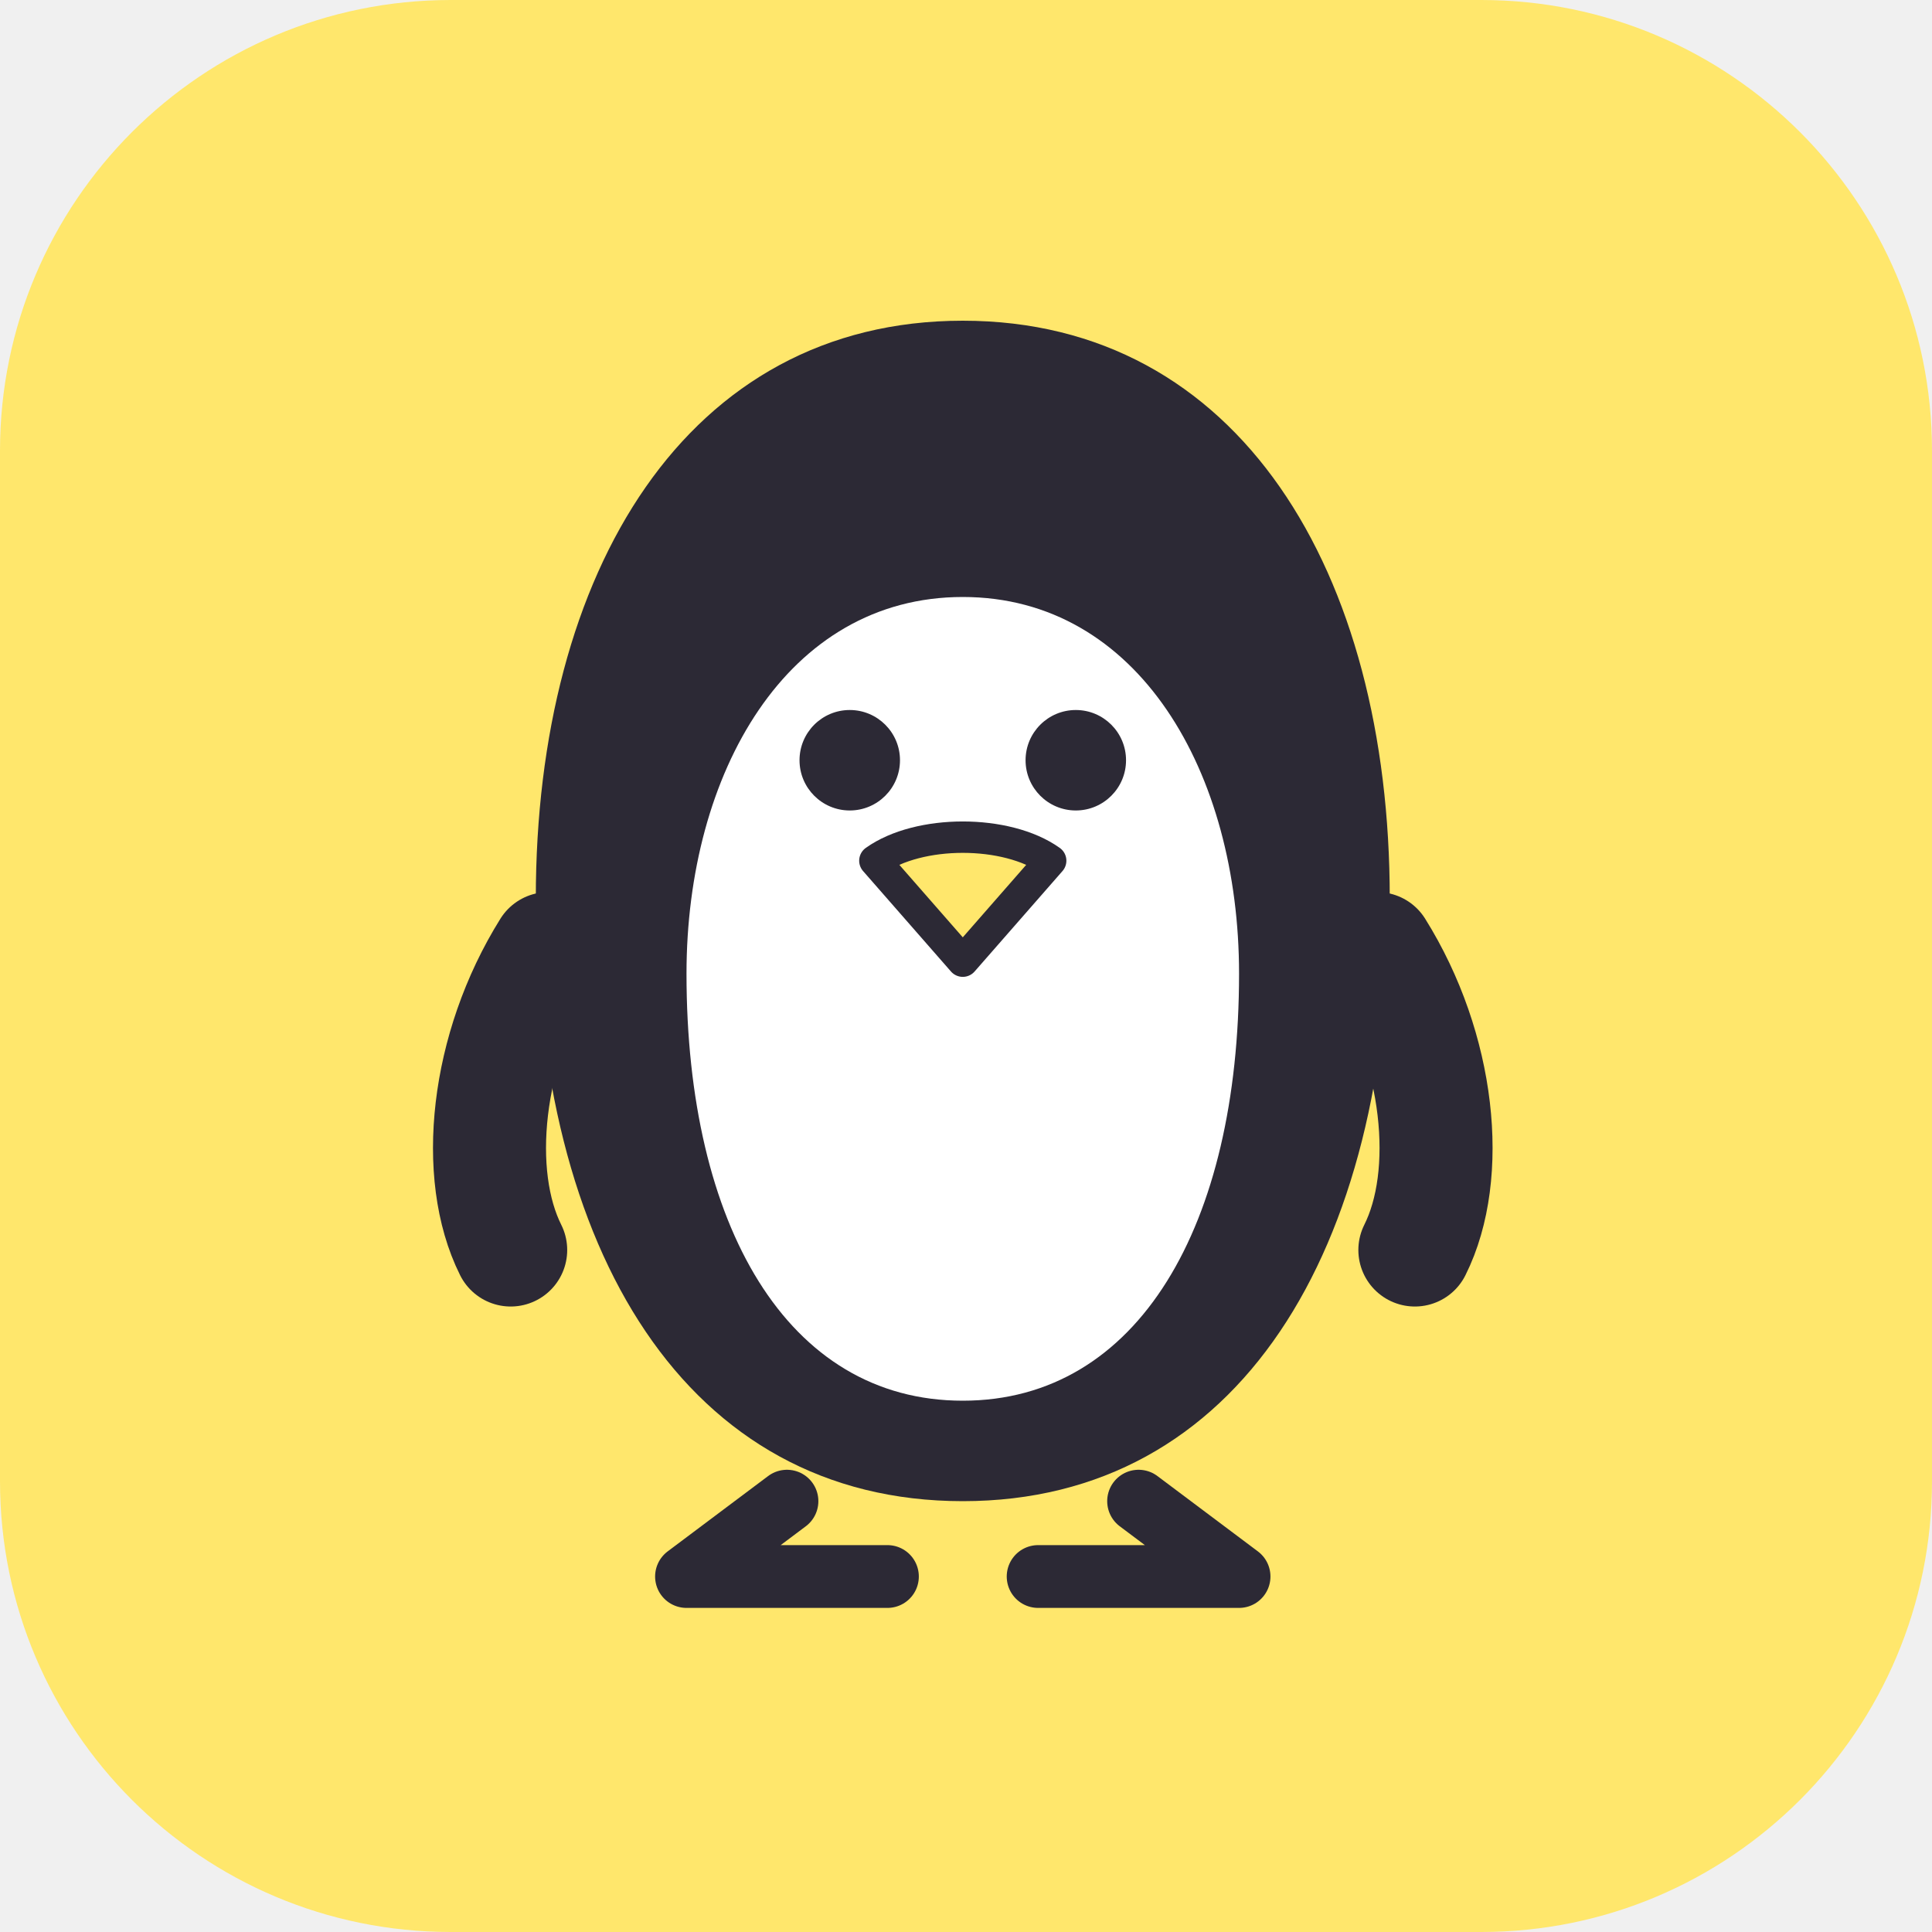
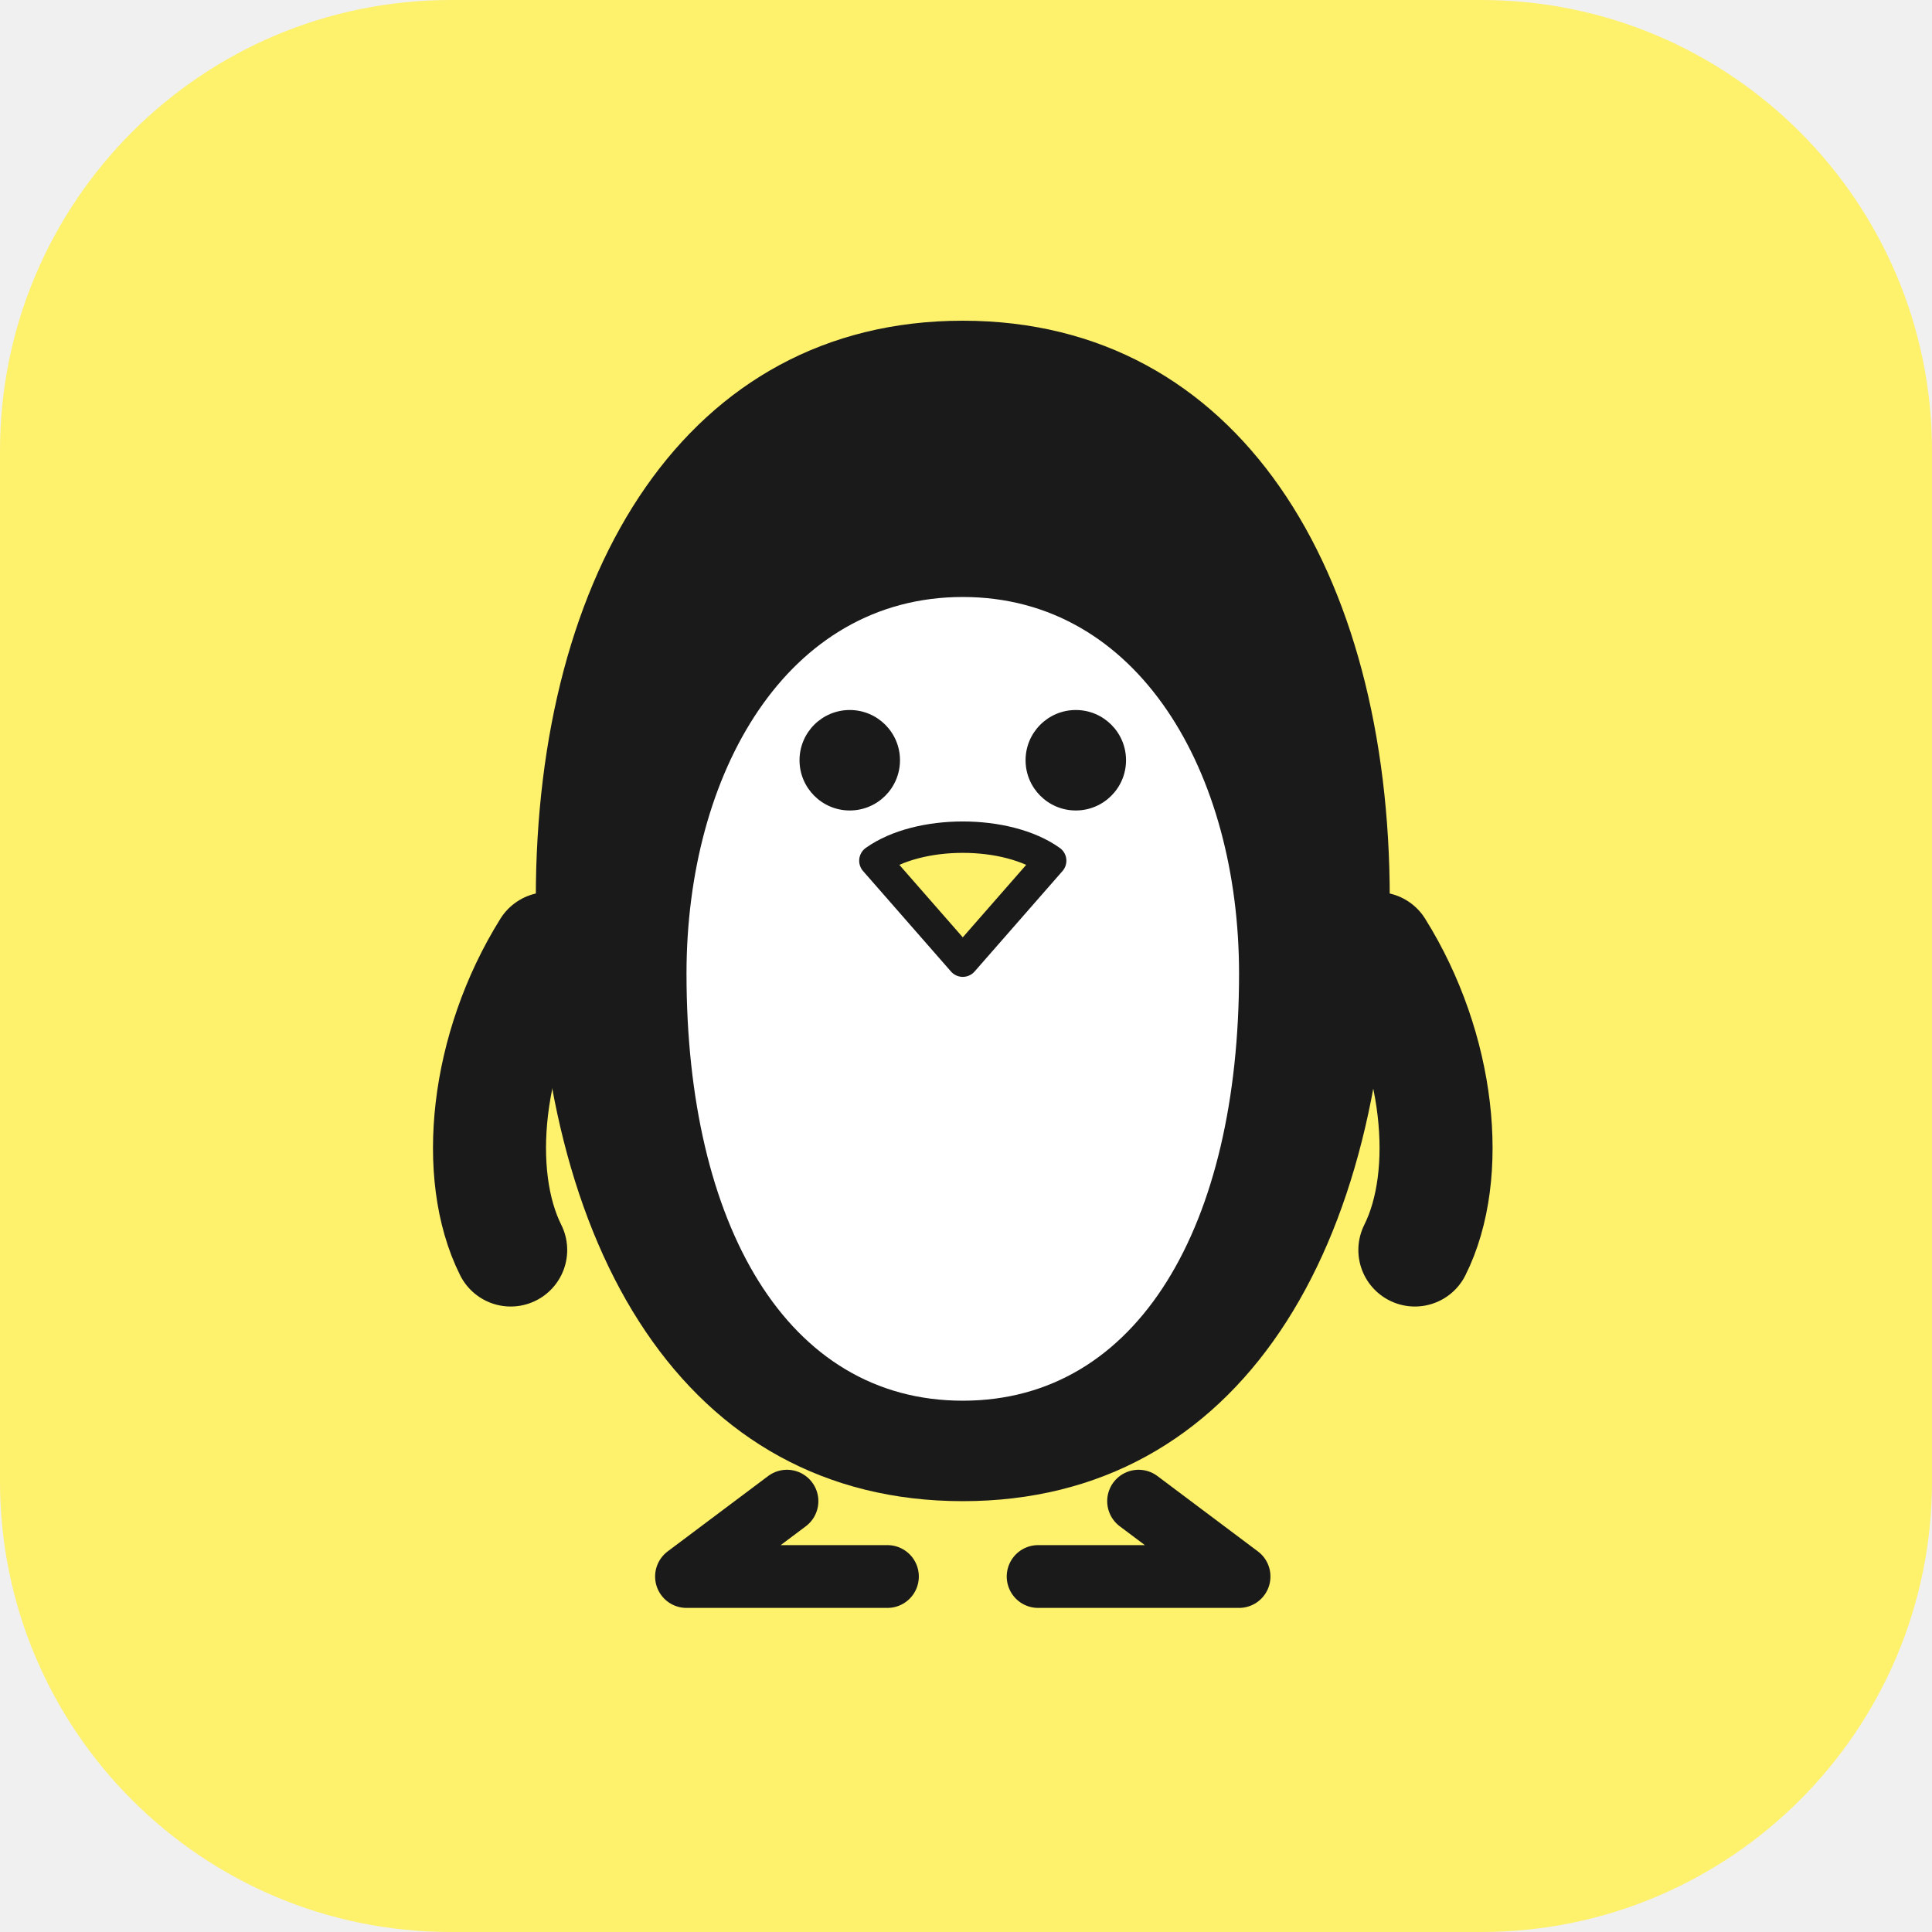
<svg xmlns="http://www.w3.org/2000/svg" viewBox="0 0 120 120" width="120" height="120">
-   <rect width="120" height="120" rx="28" fill="#FFE76C" />
+   <rect width="120" height="120" rx="28" fill="#FEF16C" />
  <g transform="translate(13 9) scale(0.78)">
-     <path d="M60 14c-22 0-34 20-34 46 0 28 12 48 34 48s34-20 34-48c0-26-12-46-34-46Z" fill="#2C2935" />
+     <path d="M60 14c-22 0-34 20-34 46 0 28 12 48 34 48s34-20 34-48c0-26-12-46-34-46Z" fill="#1A1A1A" />
    <path d="M60 36c-14 0-22 14-22 30 0 20 8 34 22 34s22-14 22-34c0-16-8-30-22-30Z" fill="#FFFFFF" />
-     <circle cx="51" cy="49" r="4" fill="#2C2935" />
-     <circle cx="69" cy="49" r="4" fill="#2C2935" />
-     <path d="M53 57l7 8 7-8c-3.5-2.5-10.5-2.5-14 0Z" fill="#FFE76C" stroke="#2C2935" stroke-width="2.5" stroke-linejoin="round" />
-     <path d="M93 64c5 8 6 18 3 24" stroke="#2C2935" stroke-width="9" stroke-linecap="round" fill="none" />
-     <path d="M27 64c-5 8-6 18-3 24" stroke="#2C2935" stroke-width="9" stroke-linecap="round" fill="none" />
-     <path d="M46 108l-8 6h16M74 108l8 6H66" stroke="#2C2935" stroke-width="5" stroke-linecap="round" stroke-linejoin="round" fill="none" />
+     <circle cx="51" cy="49" r="4" fill="#1A1A1A" />
+     <circle cx="69" cy="49" r="4" fill="#1A1A1A" />
+     <path d="M53 57l7 8 7-8c-3.5-2.5-10.5-2.5-14 0Z" fill="#FEF16C" stroke="#1A1A1A" stroke-width="2.5" stroke-linejoin="round" />
+     <path d="M93 64c5 8 6 18 3 24" stroke="#1A1A1A" stroke-width="9" stroke-linecap="round" fill="none" />
+     <path d="M27 64c-5 8-6 18-3 24" stroke="#1A1A1A" stroke-width="9" stroke-linecap="round" fill="none" />
+     <path d="M46 108l-8 6h16M74 108l8 6H66" stroke="#1A1A1A" stroke-width="5" stroke-linecap="round" stroke-linejoin="round" fill="none" />
  </g>
</svg>
